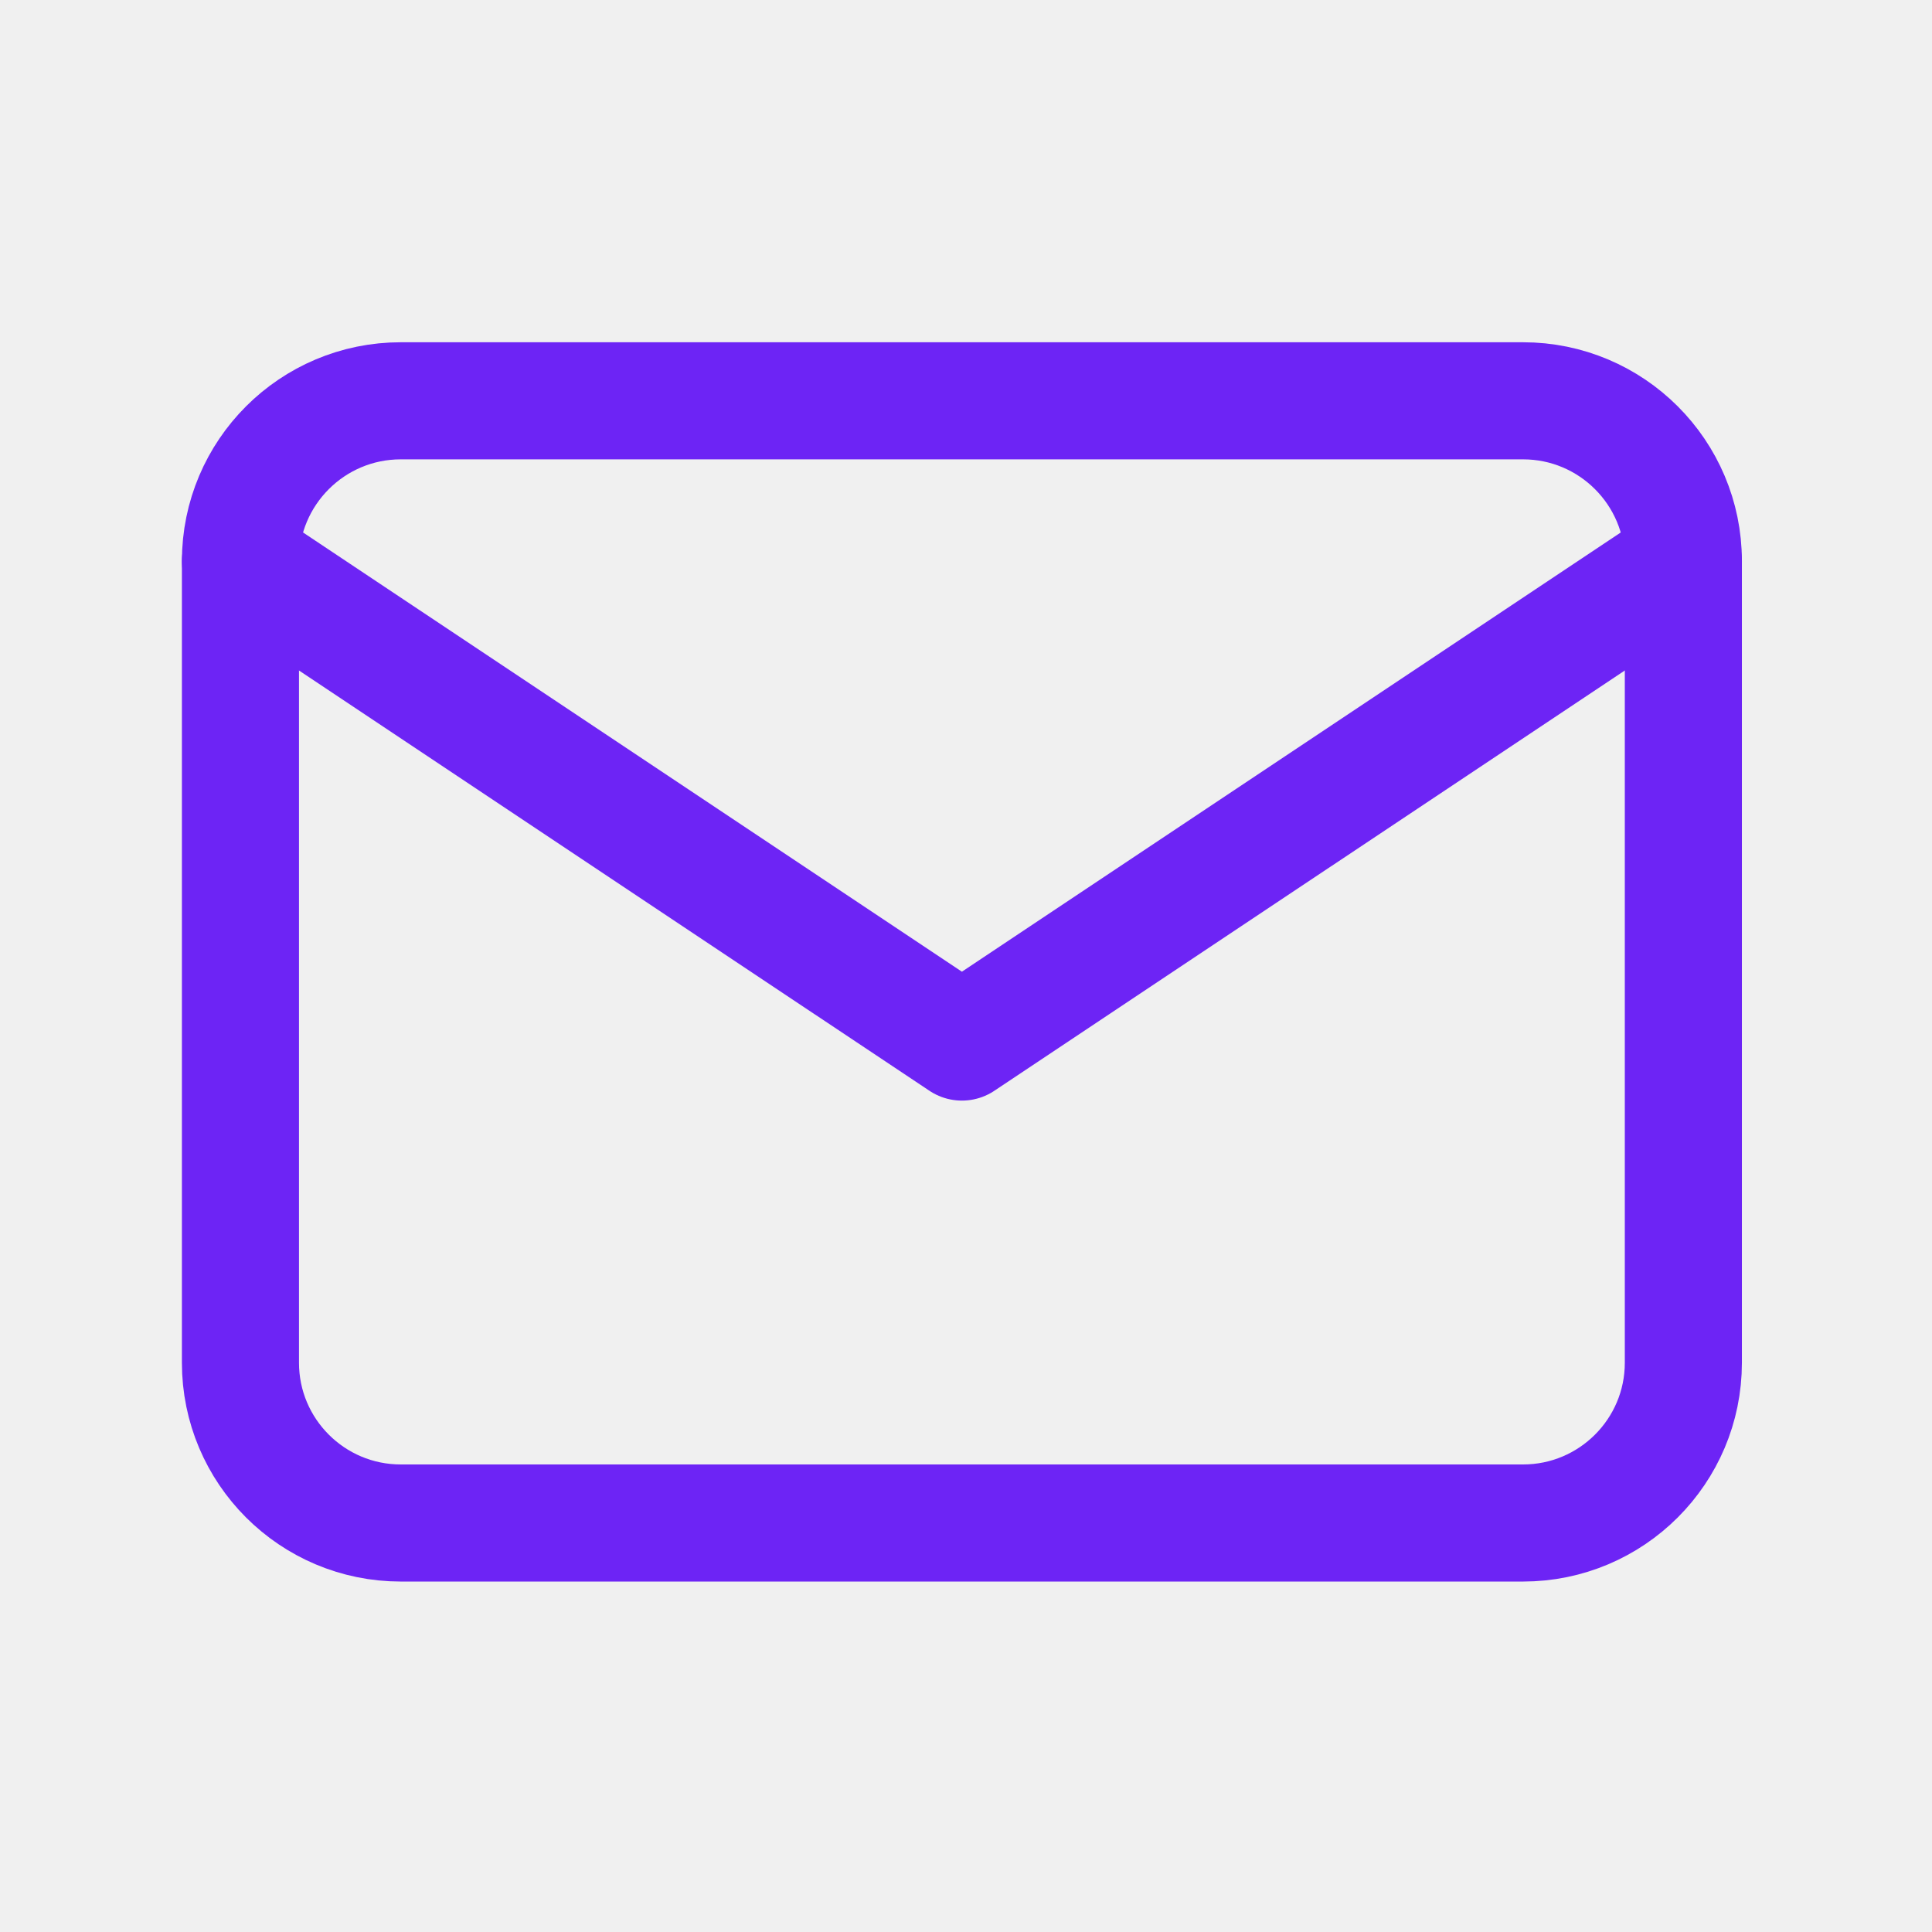
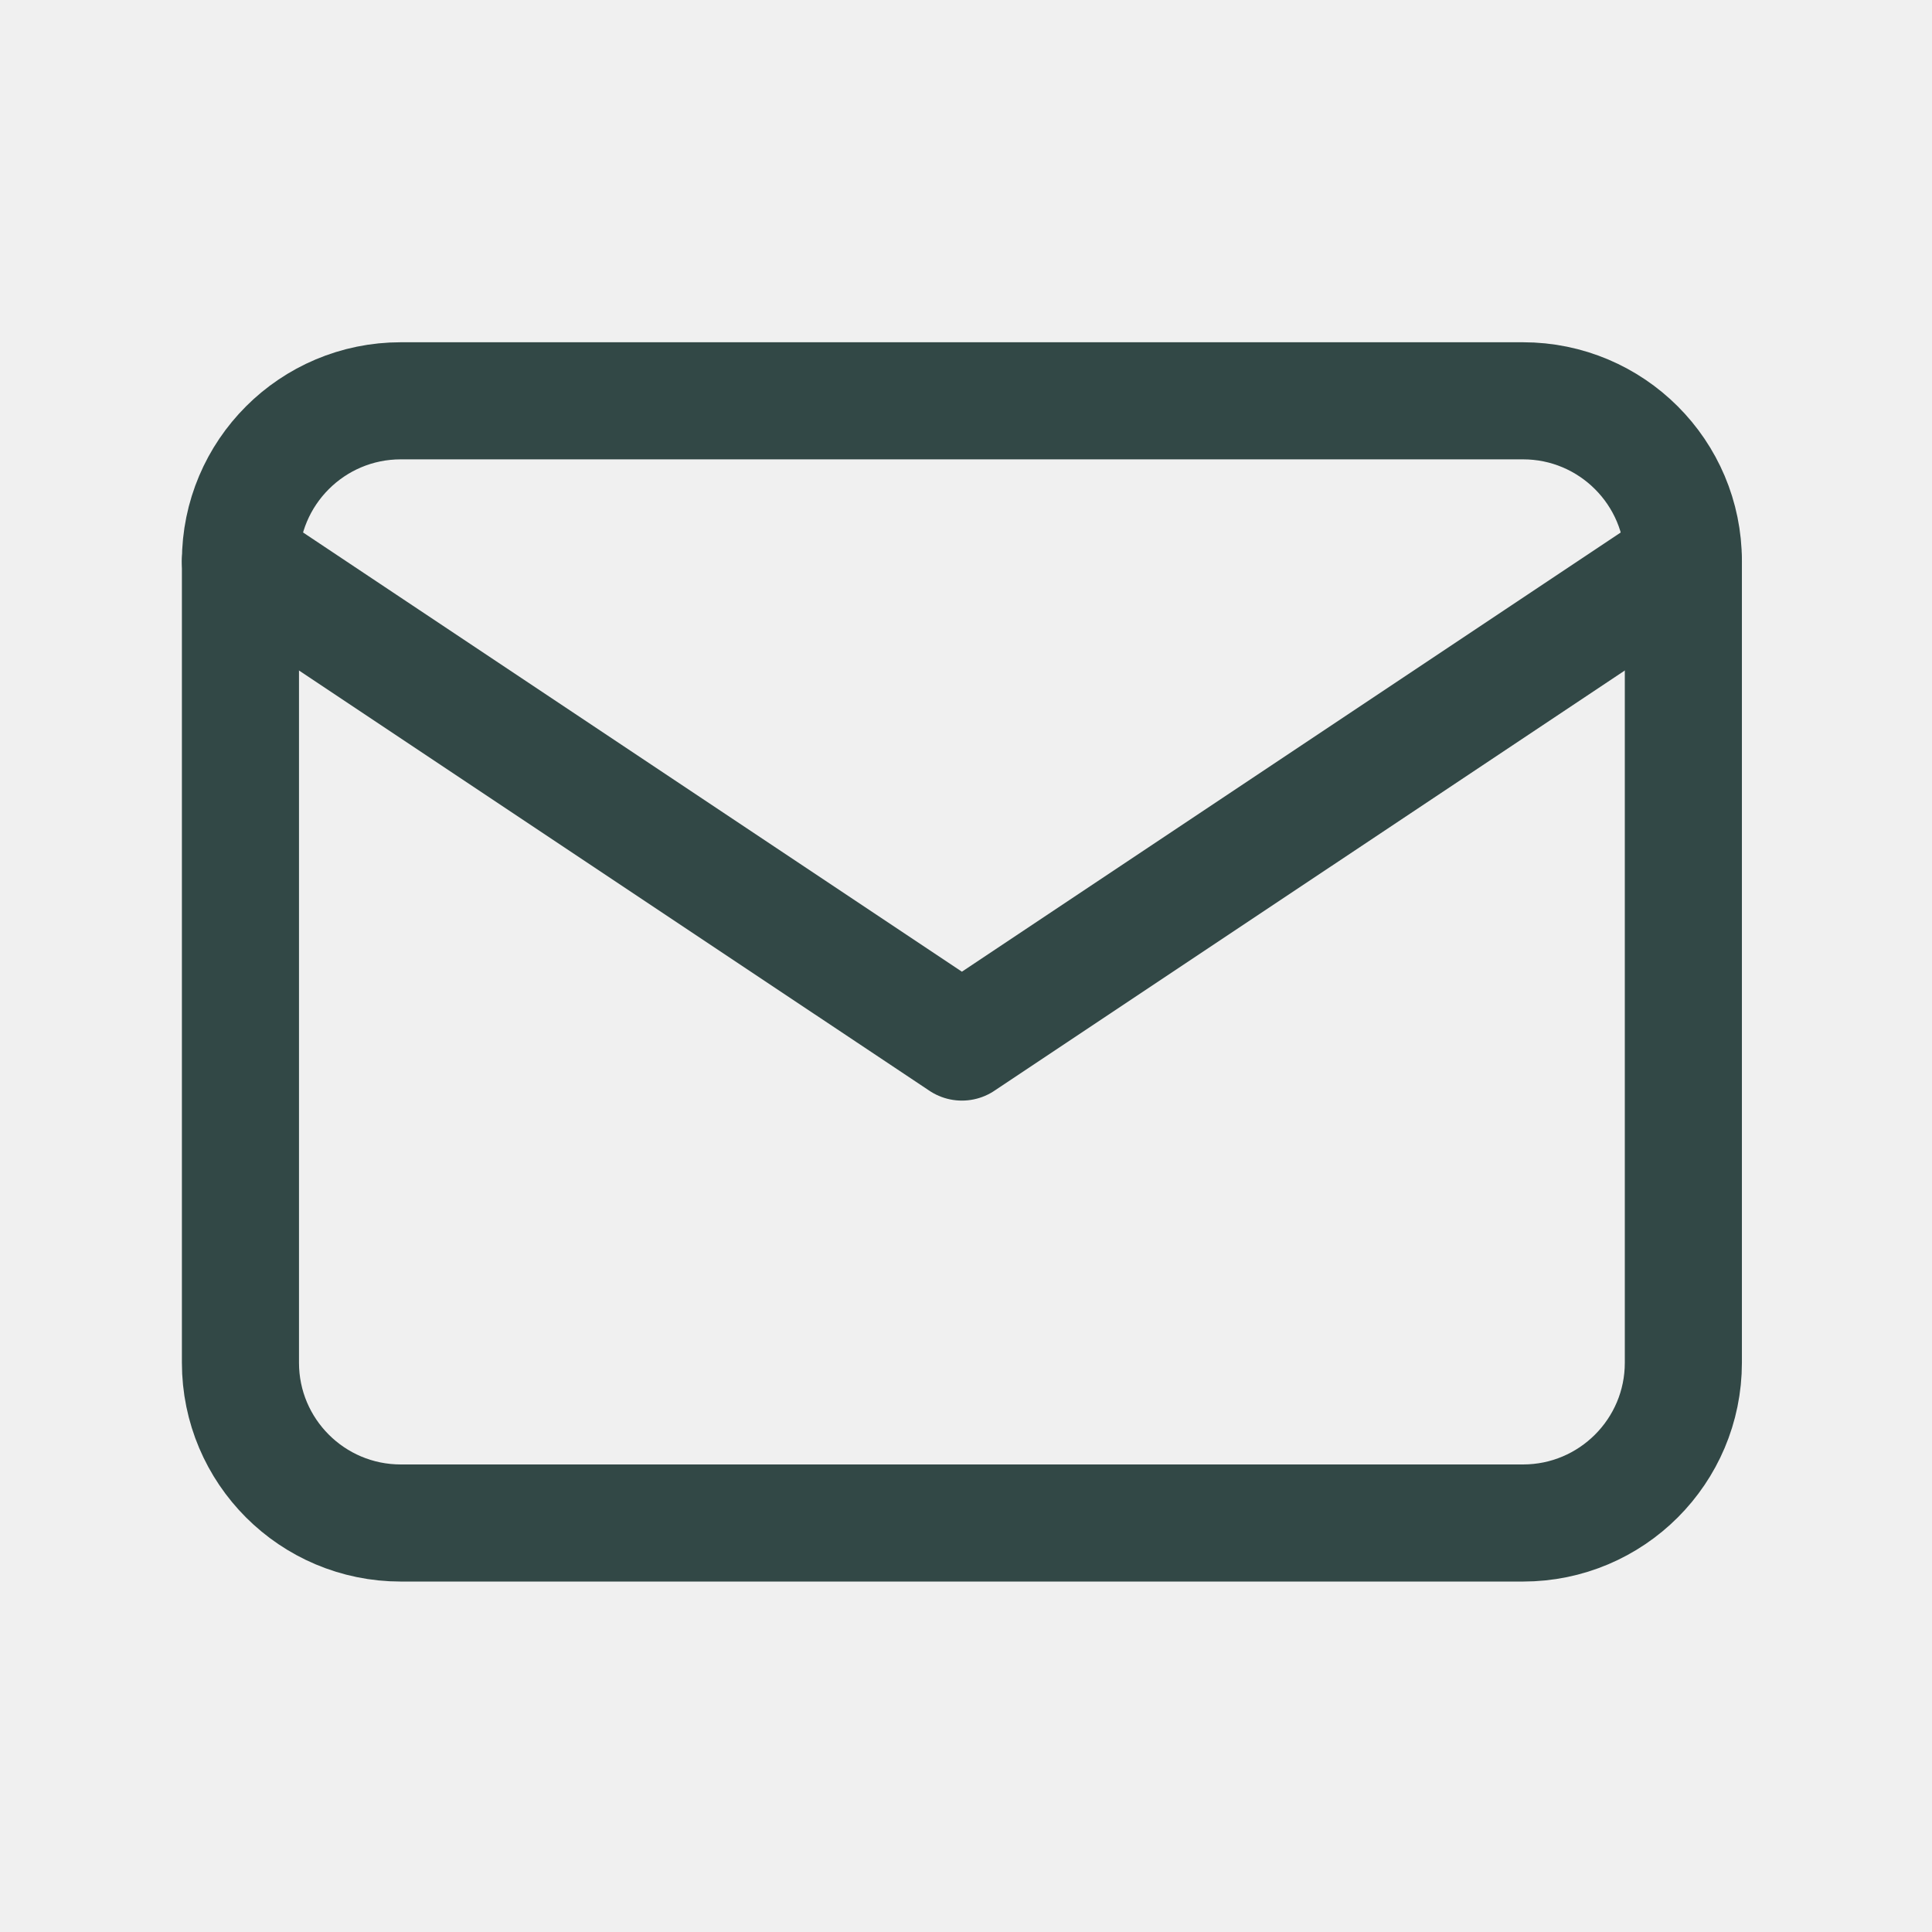
<svg xmlns="http://www.w3.org/2000/svg" width="33" height="33" viewBox="0 0 33 33" fill="none">
  <g clip-path="url(#clip0_581_5037)">
-     <path d="M26.014 6.846H6.846C5.333 6.846 4.107 8.072 4.107 9.584V23.276C4.107 24.788 5.333 26.014 6.846 26.014H26.014C27.526 26.014 28.753 24.788 28.753 23.276V9.584C28.753 8.072 27.526 6.846 26.014 6.846Z" stroke="#6D24F5" stroke-width="2" stroke-linecap="round" stroke-linejoin="round" />
-     <path d="M4.107 9.584L16.43 17.799L28.753 9.584" stroke="#6D24F5" stroke-width="2" stroke-linecap="round" stroke-linejoin="round" />
+     <path d="M26.014 6.846H6.846C5.333 6.846 4.107 8.072 4.107 9.584V23.276C4.107 24.788 5.333 26.014 6.846 26.014H26.014C27.526 26.014 28.753 24.788 28.753 23.276V9.584C28.753 8.072 27.526 6.846 26.014 6.846Z" stroke="#324846" stroke-width="2" stroke-linecap="round" stroke-linejoin="round" />
+     <path d="M4.107 9.584L16.43 17.799L28.753 9.584" stroke="#324846" stroke-width="2" stroke-linecap="round" stroke-linejoin="round" />
  </g>
  <defs>
    <clipPath id="clip0_581_5037">
      <rect width="32.86" height="32.86" fill="white" />
    </clipPath>
  </defs>
</svg>
